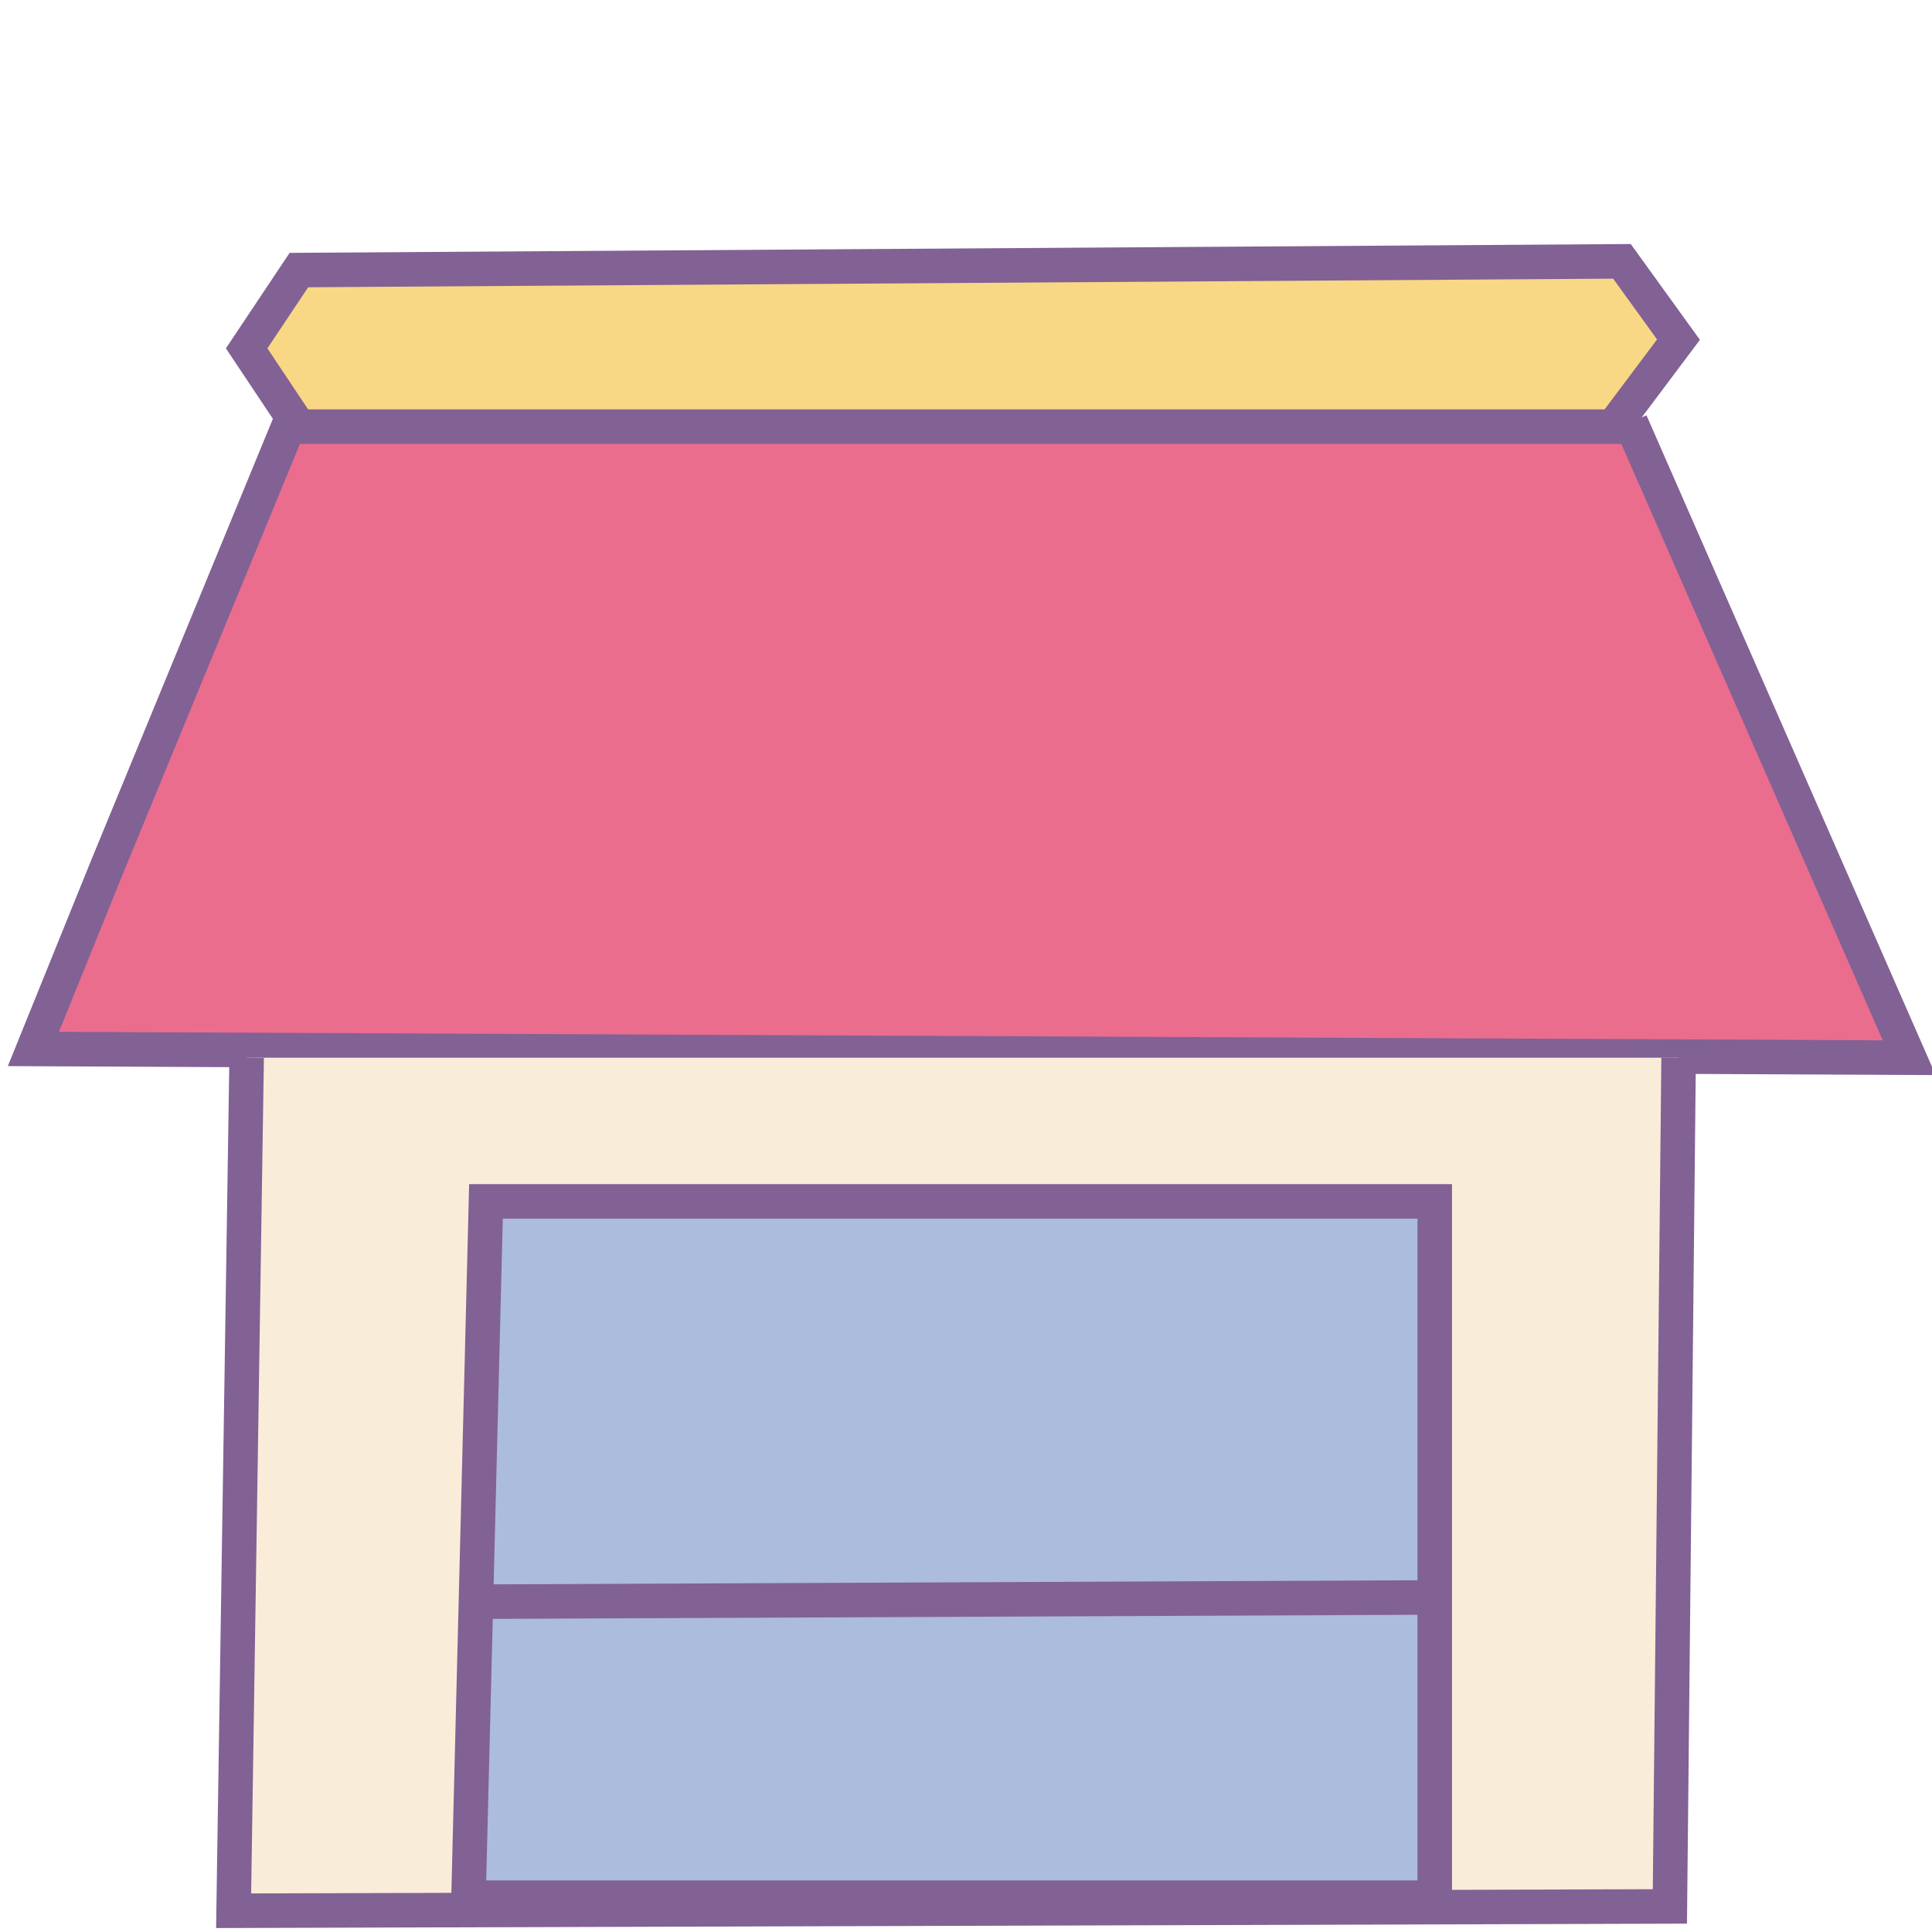
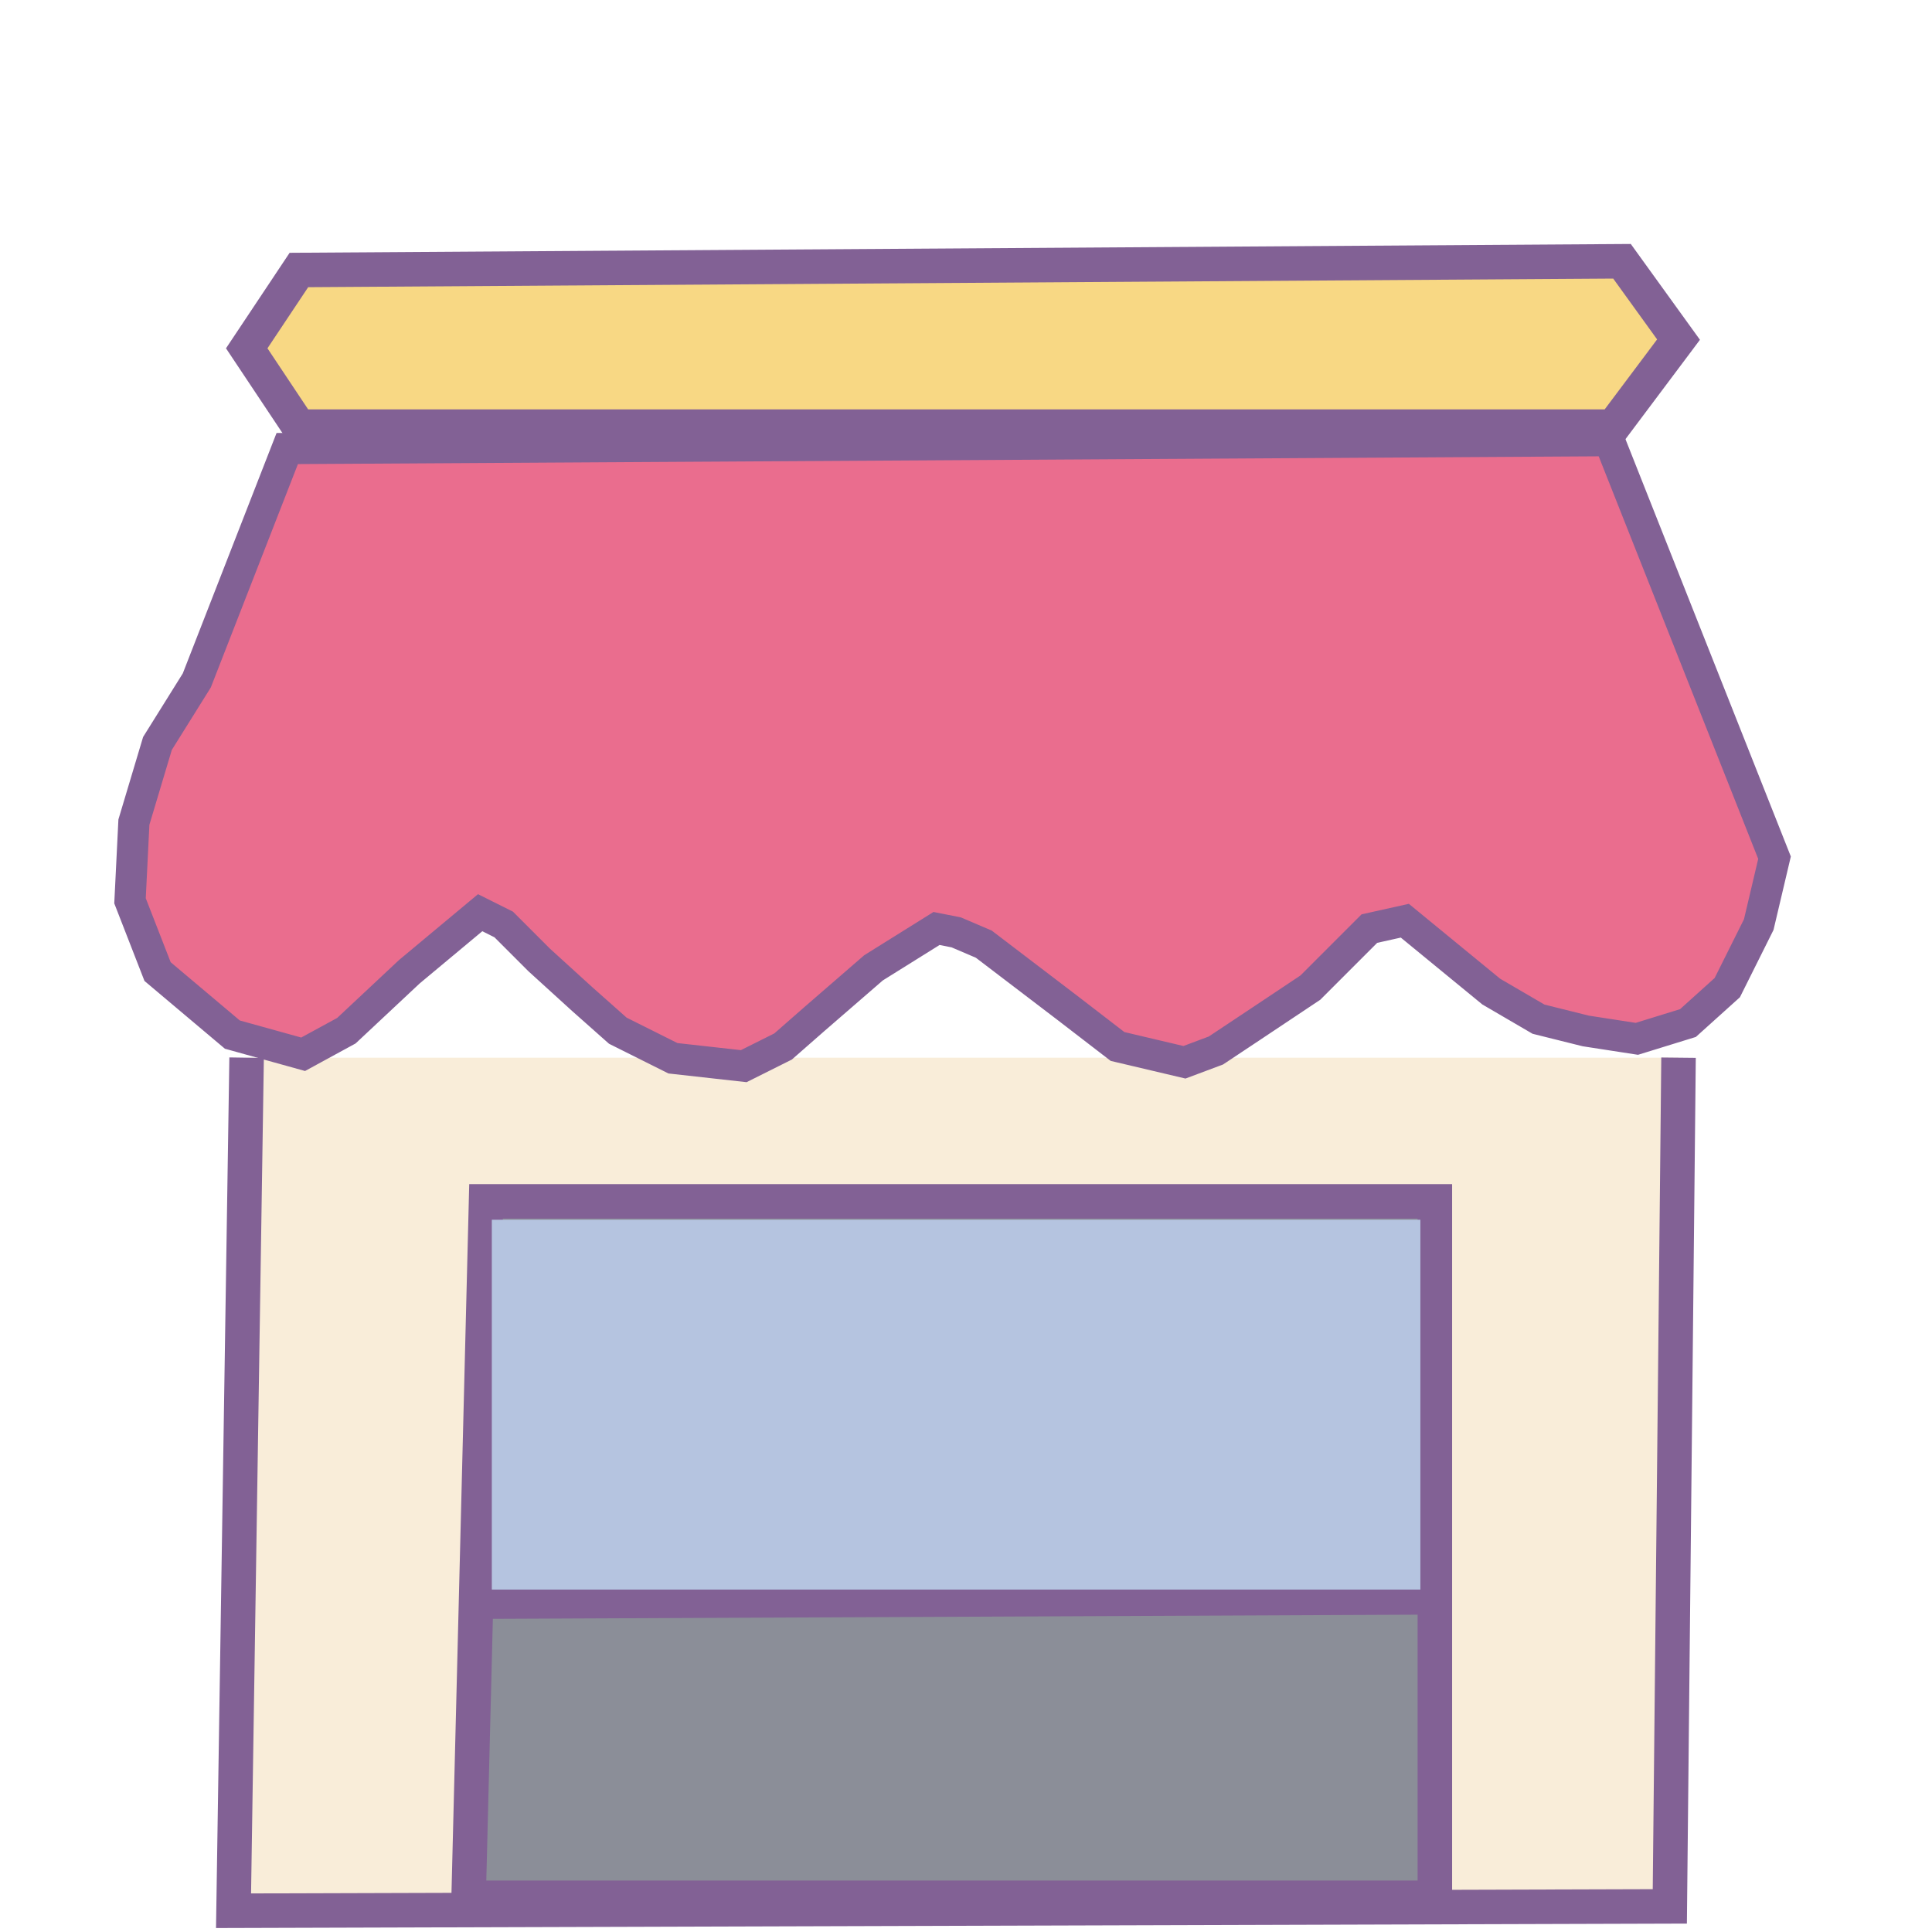
<svg xmlns="http://www.w3.org/2000/svg" width="62" height="62" viewBox="0 0 16.404 16.404" version="1.1" id="svg8">
  <defs id="defs2">
    <rect x="17.918" y="73.792" width="6.147" height="11.426" id="rect1090" />
    <clipPath clipPathUnits="userSpaceOnUse" id="clipPath881">
      <rect style="fill:#0000ff;fill-rule:evenodd;stroke-width:0.265" id="rect883" width="83.155" height="75.217" x="-18.59" y="32.943" ry="0" />
    </clipPath>
  </defs>
  <g id="layer1" transform="translate(17.6499,-34.64756)">
-     <g id="g923" transform="matrix(1.10611,0,0,1.10611,1.939654,-1.605124)">
-       <path style="fill:#ea6d8e;fill-opacity:1;stroke:#826195;stroke-width:0.265px;stroke-linecap:butt;stroke-linejoin:miter;stroke-opacity:1" d="m -15.483,36.016 -1.403,3.408 -0.568,1.403 14.399,0.067 -2.138,-4.878" id="path854" />
-       <path style="fill:#f9edd9;fill-opacity:1;stroke:#826195;stroke-width:0.265px;stroke-linecap:butt;stroke-linejoin:miter;stroke-opacity:1" d="m -15.817,40.894 -0.1,6.548 11.025,-0.033 0.067,-6.515" id="path856" />
-       <path style="fill:#acbcdc;fill-opacity:1;stroke:#826195;stroke-width:0.265px;stroke-linecap:butt;stroke-linejoin:miter;stroke-opacity:1" d="m -13.98,41.997 h 7.283 v 5.345 h -7.417 z" id="path860" />
-       <path style="fill:none;fill-opacity:1;stroke:#826195;stroke-width:0.265px;stroke-linecap:butt;stroke-linejoin:miter;stroke-opacity:1" d="m -14.113,45.07 7.45,-0.033" id="path862" />
-       <path style="fill:#f8d884;fill-opacity:1;stroke:#826195;stroke-width:0.265px;stroke-linecap:butt;stroke-linejoin:miter;stroke-opacity:1" d="m -15.416,36.05 -0.401,-0.601 0.401,-0.601 10.156,-0.067 0.434,0.601 -0.501,0.668 z" id="path846" />
-     </g>
+     <path style="fill:#f9edd9;fill-opacity:1;stroke:#826195;stroke-width:0.293px;stroke-linecap:butt;stroke-linejoin:miter;stroke-opacity:1" d="m -15.556,43.628 -0.111,7.243 12.195,-0.037 0.074,-7.206" id="path856" />
+     <path style="fill:#8b8e98;fill-opacity:1;stroke:#826195;stroke-width:0.293px;stroke-linecap:butt;stroke-linejoin:miter;stroke-opacity:1" d="m -13.523,44.848 h 8.056 v 5.913 h -8.204 z" id="path860" />
+     <path style="fill:none;fill-opacity:1;stroke:#826195;stroke-width:0.293px;stroke-linecap:butt;stroke-linejoin:miter;stroke-opacity:1" d="m -13.671,48.247 8.241,-0.037" id="path862" />
+     <path style="fill:#f8d884;fill-opacity:1;stroke:#826195;stroke-width:0.293px;stroke-linecap:butt;stroke-linejoin:miter;stroke-opacity:1" d="m -15.112,38.27 -0.443,-0.665 0.443,-0.665 11.234,-0.074 0.48,0.665 -0.554,0.739 z" id="path846" />
+     <rect style="fill:#b5c4e0;fill-rule:evenodd;stroke-width:0.271;fill-opacity:1" id="rect866" width="7.884" height="3.14" x="-13.474" y="45.004" />
+     <path style="fill:#ea6d8e;stroke:#826195;stroke-width:0.265;stroke-linecap:butt;stroke-linejoin:miter;stroke-opacity:1;fill-opacity:1;stroke-miterlimit:4;stroke-dasharray:none" d="m -15.211,38.456 11.225,-0.067 1.403,3.541 -0.134,0.568 -0.267,0.535 -0.334,0.301 -0.434,0.134 -0.434,-0.067 -0.401,-0.1 -0.401,-0.234 -0.367,-0.301 -0.367,-0.301 -0.301,0.067 -0.501,0.501 -0.501,0.334 -0.301,0.2 -0.267,0.1 -0.568,-0.134 -0.434,-0.334 -0.702,-0.535 -0.234,-0.1 -0.167,-0.033 -0.535,0.334 -0.501,0.434 -0.267,0.234 -0.334,0.167 -0.601,-0.067 -0.468,-0.234 -0.301,-0.267 -0.367,-0.334 -0.301,-0.301 -0.2,-0.1 -0.601,0.501 -0.535,0.501 -0.367,0.2 -0.601,-0.167 -0.635,-0.535 -0.234,-0.601 0.033,-0.668 0.2,-0.668 0.334,-0.535 z" id="path872" />
  </g>
</svg>
